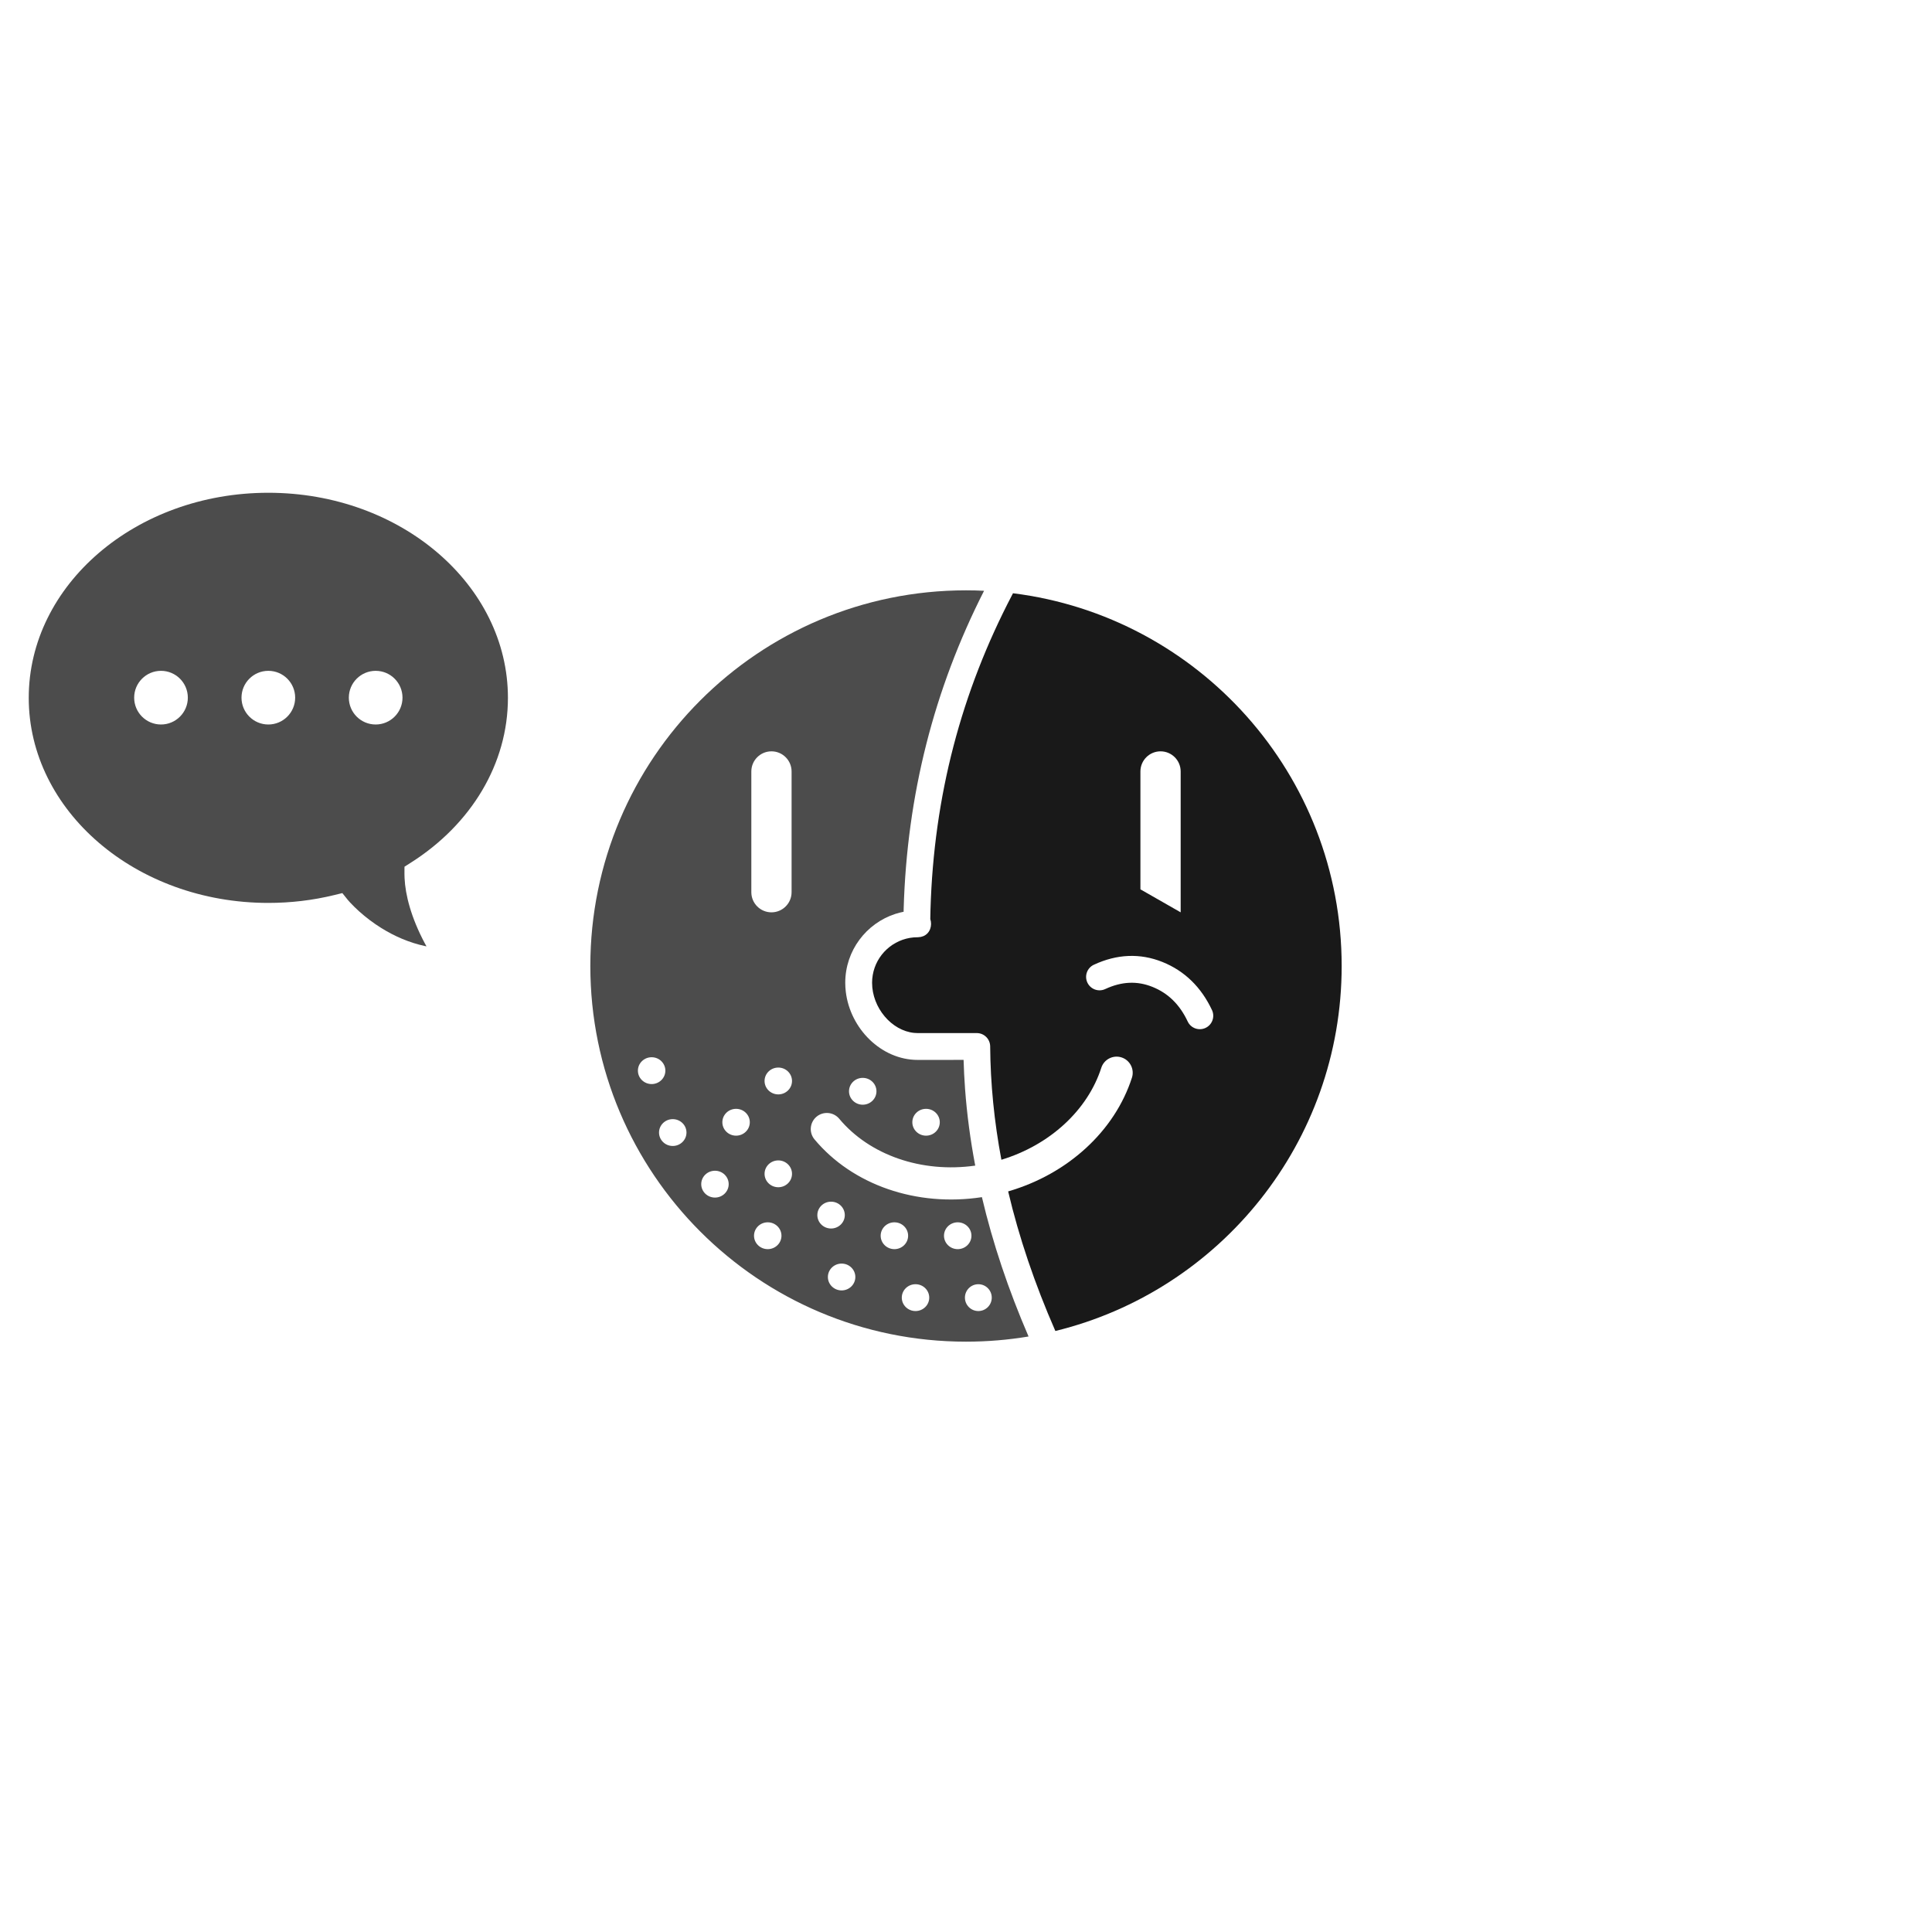
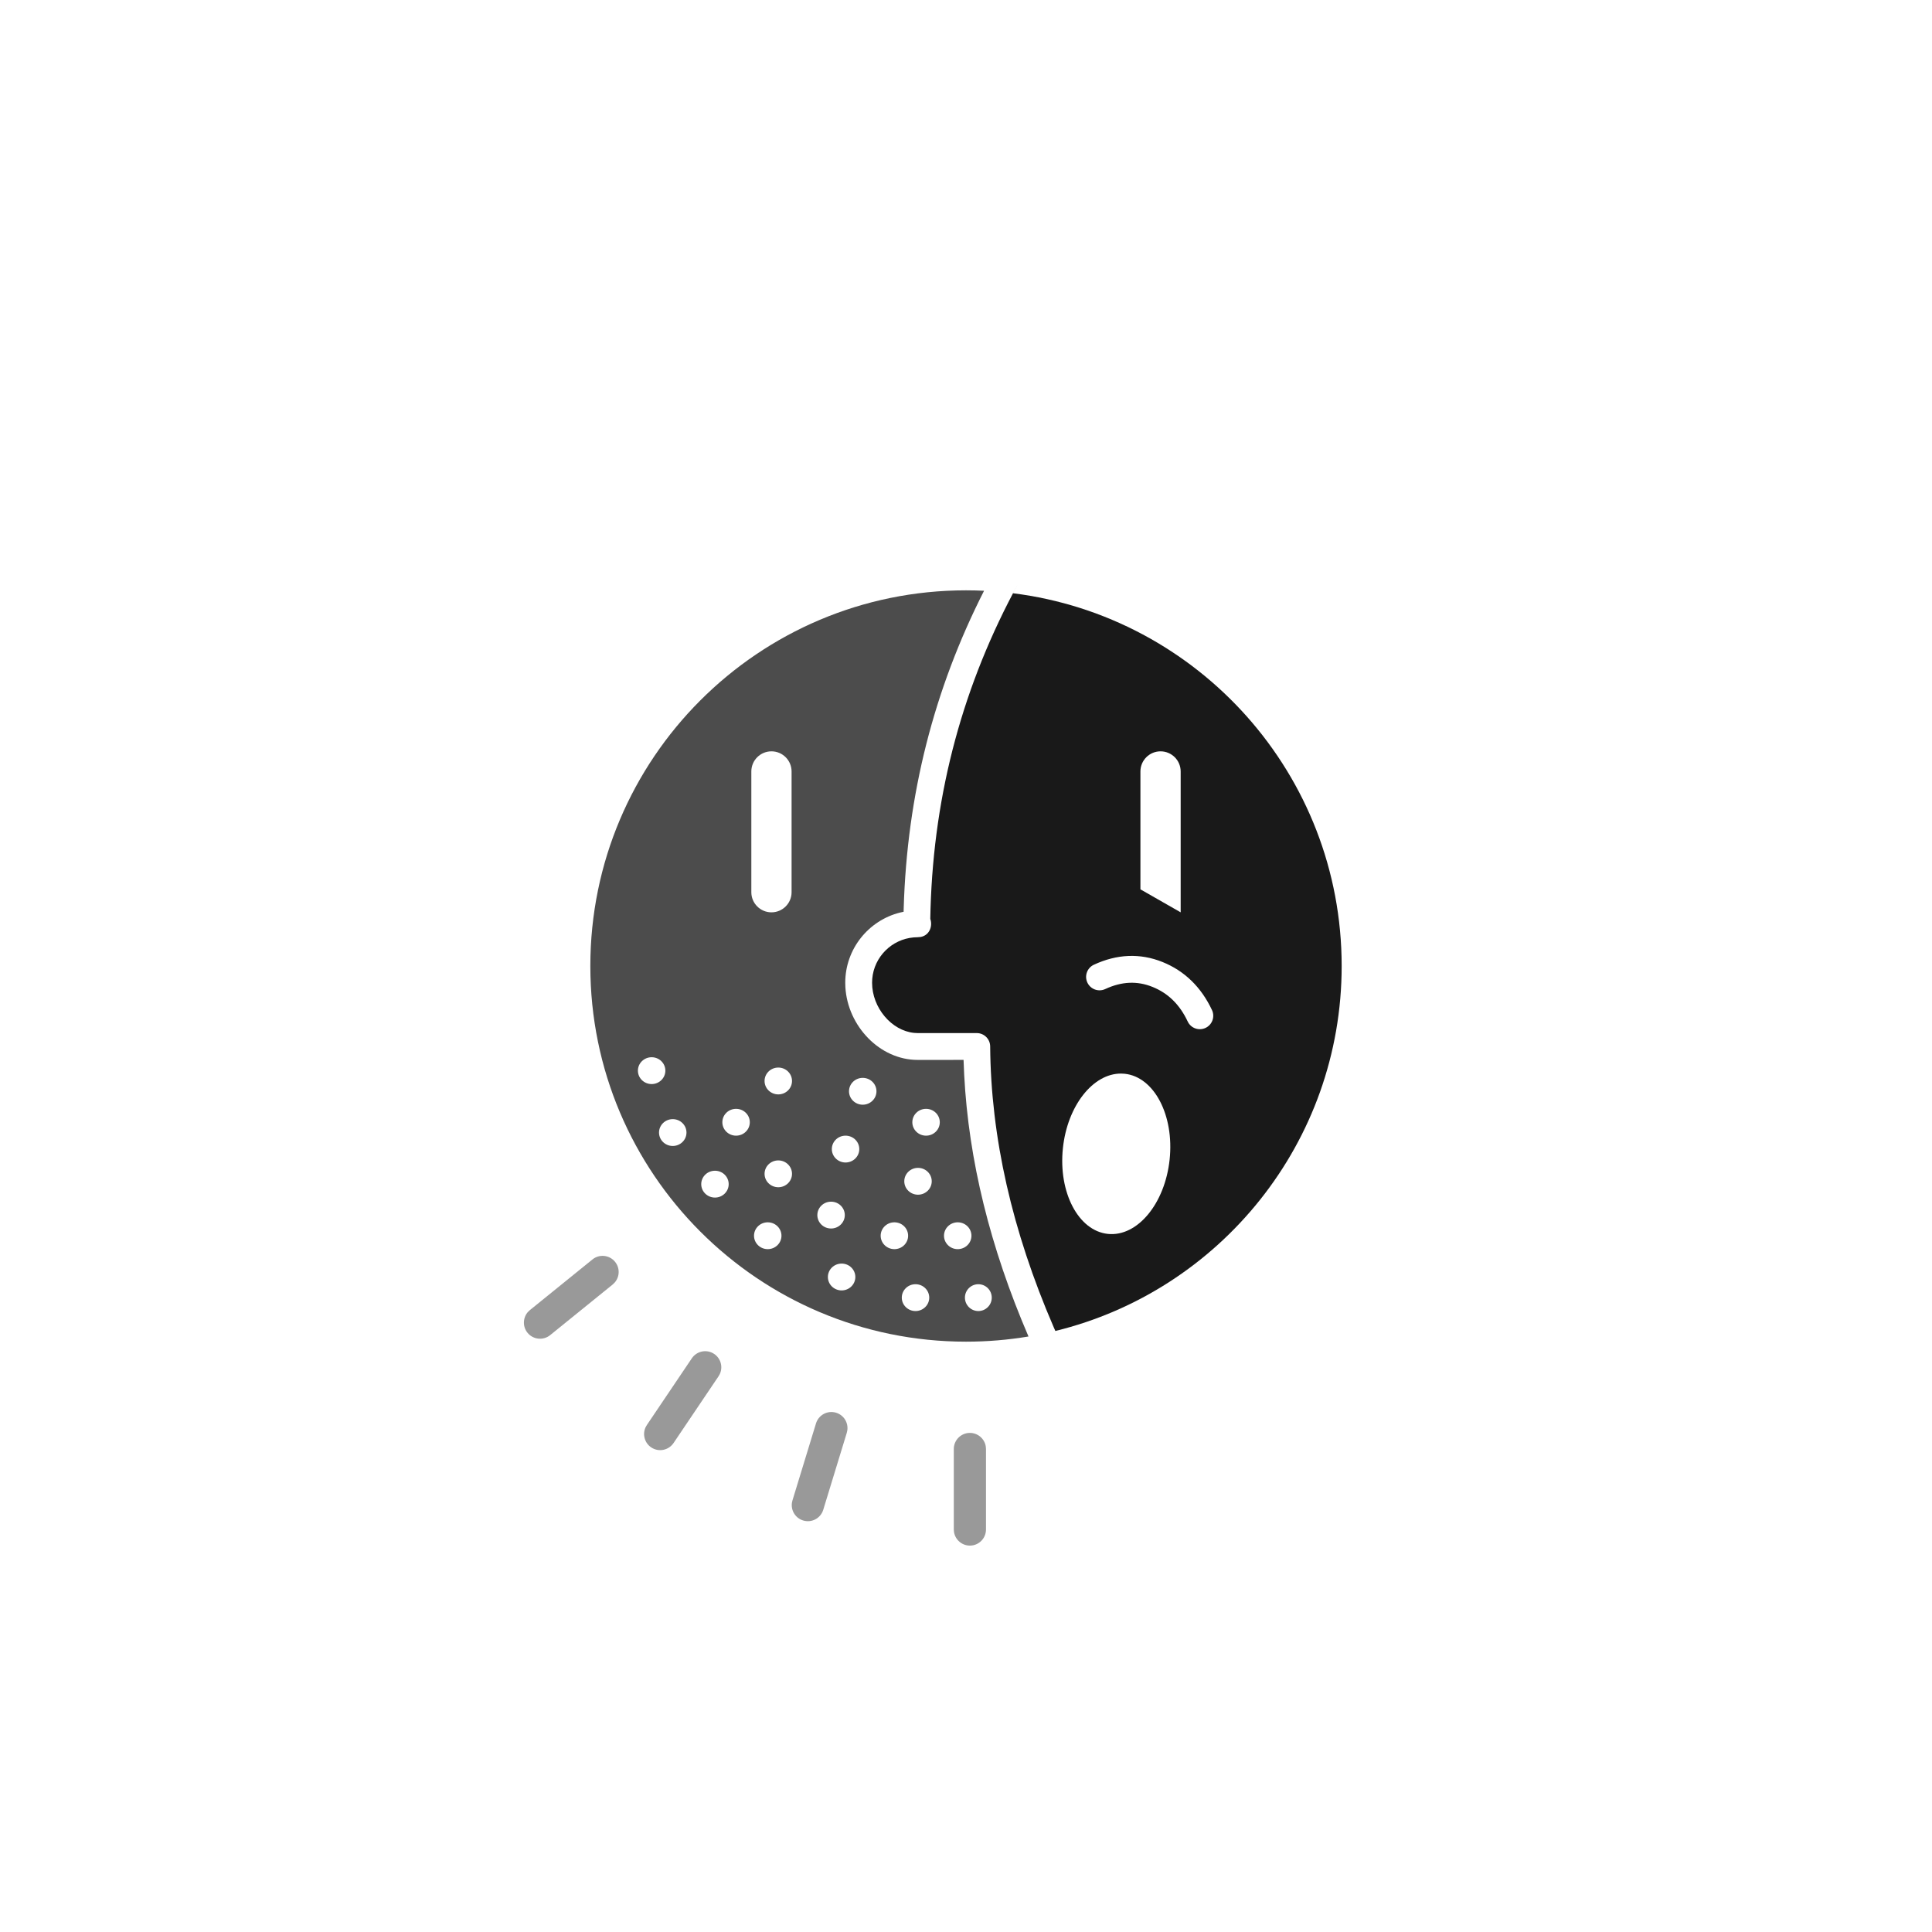
<svg xmlns="http://www.w3.org/2000/svg" id="avatar" class="avatar-dark" width="72px" height="72px" viewBox="0 0 72 72" version="1.1">
  <g id="avatar.words.dark" stroke="none" stroke-width="1" fill="none" fill-rule="evenodd">
-     <path d="M36,22 C36.226,22 36.451,22.005 36.673,22.017 C34.803,25.697 33.801,29.629 33.677,33.868 L33.677,33.868 L33.675,33.979 L33.535,34.01 L33.37,34.057 C32.285,34.407 31.5,35.424 31.5,36.624 L31.5,36.624 L31.505,36.792 L31.52,36.957 C31.683,38.331 32.836,39.5 34.2,39.5 L34.2,39.5 L35.91,39.499 L35.931,40.03 L35.965,40.581 C36.035,41.526 36.161,42.478 36.344,43.439 C34.336,43.724 32.402,43.042 31.276,41.693 C31.063,41.438 30.685,41.404 30.43,41.616 C30.176,41.829 30.142,42.207 30.354,42.461 C31.77,44.159 34.157,44.987 36.593,44.614 C36.996,46.324 37.575,48.054 38.331,49.807 C37.573,49.934 36.794,50 36,50 C28.268,50 22,43.732 22,36 C22,28.268 28.268,22 36,22 Z M34.118,47.859 C33.836,47.859 33.607,48.083 33.607,48.359 C33.607,48.635 33.836,48.859 34.118,48.859 C34.401,48.859 34.63,48.635 34.63,48.359 C34.63,48.083 34.401,47.859 34.118,47.859 Z M36.46,47.859 C36.184,47.859 35.96,48.083 35.96,48.359 C35.96,48.635 36.184,48.859 36.46,48.859 C36.736,48.859 36.96,48.635 36.96,48.359 C36.96,48.083 36.736,47.859 36.46,47.859 Z M31.365,47.09 C31.082,47.09 30.853,47.314 30.853,47.59 C30.853,47.866 31.082,48.09 31.365,48.09 C31.647,48.09 31.876,47.866 31.876,47.59 C31.876,47.314 31.647,47.09 31.365,47.09 Z M28.611,45.552 C28.329,45.552 28.1,45.776 28.1,46.052 C28.1,46.328 28.329,46.552 28.611,46.552 C28.894,46.552 29.123,46.328 29.123,46.052 C29.123,45.776 28.894,45.552 28.611,45.552 Z M35.691,45.552 C35.409,45.552 35.18,45.776 35.18,46.052 C35.18,46.328 35.409,46.552 35.691,46.552 C35.974,46.552 36.203,46.328 36.203,46.052 C36.203,45.776 35.974,45.552 35.691,45.552 Z M33.331,45.552 C33.049,45.552 32.82,45.776 32.82,46.052 C32.82,46.328 33.049,46.552 33.331,46.552 C33.614,46.552 33.843,46.328 33.843,46.052 C33.843,45.776 33.614,45.552 33.331,45.552 Z M30.971,44.783 C30.689,44.783 30.46,45.007 30.46,45.283 C30.46,45.559 30.689,45.783 30.971,45.783 C31.254,45.783 31.483,45.559 31.483,45.283 C31.483,45.007 31.254,44.783 30.971,44.783 Z M26.645,43.63 C26.362,43.63 26.133,43.853 26.133,44.13 C26.133,44.406 26.362,44.63 26.645,44.63 C26.927,44.63 27.156,44.406 27.156,44.13 C27.156,43.853 26.927,43.63 26.645,43.63 Z M29.005,43.245 C28.722,43.245 28.493,43.469 28.493,43.745 C28.493,44.021 28.722,44.245 29.005,44.245 C29.287,44.245 29.516,44.021 29.516,43.745 C29.516,43.469 29.287,43.245 29.005,43.245 Z M25.071,41.707 C24.789,41.707 24.56,41.931 24.56,42.207 C24.56,42.483 24.789,42.707 25.071,42.707 C25.354,42.707 25.583,42.483 25.583,42.207 C25.583,41.931 25.354,41.707 25.071,41.707 Z M27.431,41.323 C27.149,41.323 26.92,41.546 26.92,41.823 C26.92,42.099 27.149,42.323 27.431,42.323 C27.714,42.323 27.943,42.099 27.943,41.823 C27.943,41.546 27.714,41.323 27.431,41.323 Z M34.511,41.323 C34.229,41.323 34,41.546 34,41.823 C34,42.099 34.229,42.323 34.511,42.323 C34.794,42.323 35.023,42.099 35.023,41.823 C35.023,41.546 34.794,41.323 34.511,41.323 Z M32.151,40.169 C31.869,40.169 31.64,40.393 31.64,40.669 C31.64,40.945 31.869,41.169 32.151,41.169 C32.434,41.169 32.663,40.945 32.663,40.669 C32.663,40.393 32.434,40.169 32.151,40.169 Z M29.005,39.785 C28.722,39.785 28.493,40.008 28.493,40.285 C28.493,40.561 28.722,40.785 29.005,40.785 C29.287,40.785 29.516,40.561 29.516,40.285 C29.516,40.008 29.287,39.785 29.005,39.785 Z M24.285,39.4 C24.002,39.4 23.773,39.624 23.773,39.9 C23.773,40.176 24.002,40.4 24.285,40.4 C24.567,40.4 24.796,40.176 24.796,39.9 C24.796,39.624 24.567,39.4 24.285,39.4 Z M28.75,28 C28.336,28 28,28.336 28,28.75 L28,28.75 L28,33.25 C28,33.664 28.336,34 28.75,34 C29.164,34 29.5,33.664 29.5,33.25 L29.5,33.25 L29.5,28.75 C29.5,28.336 29.164,28 28.75,28 Z" id="Combined-Shape" fill="#000000" fill-rule="nonzero" opacity="0.7" />
-     <path d="M37.752,22.109 C44.657,22.97 50,28.861 50,36 C50,42.584 45.455,48.107 39.33,49.602 C38.56,47.842 37.973,46.107 37.571,44.4 C39.793,43.756 41.543,42.152 42.184,40.162 C42.285,39.847 42.112,39.509 41.797,39.407 C41.481,39.305 41.143,39.479 41.042,39.794 C40.535,41.369 39.13,42.671 37.319,43.221 C37.051,41.794 36.911,40.386 36.901,38.996 C36.899,38.721 36.675,38.499 36.401,38.5 L36.401,38.5 L34.2,38.5 L34.066,38.493 C33.226,38.41 32.5,37.557 32.5,36.624 L32.5,36.624 L32.506,36.478 L32.525,36.335 C32.654,35.583 33.28,35 34.053,34.934 L34.053,34.934 L34.215,34.928 L34.318,34.916 L34.409,34.888 C34.663,34.783 34.749,34.492 34.669,34.249 L34.669,34.249 L34.677,33.882 C34.802,29.676 35.821,25.792 37.727,22.156 L37.727,22.156 Z M43.323,35.851 C42.49,35.516 41.627,35.552 40.765,35.953 C40.515,36.069 40.406,36.367 40.523,36.617 C40.639,36.867 40.936,36.976 41.187,36.86 C41.803,36.574 42.379,36.549 42.95,36.779 C43.532,37.013 43.964,37.435 44.262,38.068 C44.379,38.318 44.677,38.425 44.927,38.307 C45.177,38.19 45.284,37.892 45.167,37.642 C44.764,36.786 44.145,36.182 43.323,35.851 Z M43.25,28 C42.836,28 42.5,28.336 42.5,28.75 L42.5,28.75 L42.5,33.143 L44,34 L44,28.75 C44,28.336 43.664,28 43.25,28 Z" id="Combined-Shape" fill="#000000" fill-rule="nonzero" opacity="0.9" />
-     <path d="M10,18.364 C14.946,18.364 18.929,21.803 18.929,26.007 C18.929,28.454 17.572,30.716 15.305,32.153 L15.305,32.153 L15.074,32.3 L15.073,32.575 L15.077,32.726 C15.106,33.35 15.319,34.193 15.831,35.154 L15.831,35.154 L15.894,35.267 L15.832,35.256 C15.255,35.13 14.712,34.898 14.206,34.582 L14.206,34.582 L13.992,34.442 C13.695,34.238 13.434,34.02 13.212,33.802 C13.082,33.675 12.996,33.579 12.957,33.531 L12.957,33.531 L12.758,33.283 L12.449,33.358 C11.659,33.551 10.838,33.649 10,33.649 C5.054,33.649 1.071,30.21 1.071,26.007 C1.071,21.803 5.054,18.364 10,18.364 Z M6,25 C5.448,25 5,25.448 5,26 C5,26.552 5.448,27 6,27 C6.552,27 7,26.552 7,26 C7,25.448 6.552,25 6,25 Z M10,25 C9.448,25 9,25.448 9,26 C9,26.552 9.448,27 10,27 C10.552,27 11,26.552 11,26 C11,25.448 10.552,25 10,25 Z M14,25 C13.448,25 13,25.448 13,26 C13,26.552 13.448,27 14,27 C14.552,27 15,26.552 15,26 C15,25.448 14.552,25 14,25 Z" id="Combined-Shape" fill="#000000" fill-rule="nonzero" opacity="0.7" />
+     <path d="M36.145,53.4 C36.443,53.4 36.691,53.618 36.737,53.903 L36.745,54 L36.745,57 C36.745,57.331 36.477,57.6 36.145,57.6 C35.847,57.6 35.6,57.382 35.553,57.097 L35.545,57 L35.545,54 C35.545,53.669 35.814,53.4 36.145,53.4 Z M30.41,53.046 C30.507,52.729 30.842,52.551 31.159,52.648 C31.444,52.735 31.617,53.015 31.578,53.301 L31.557,53.397 L30.68,56.266 C30.583,56.583 30.248,56.761 29.931,56.664 C29.646,56.577 29.473,56.297 29.512,56.01 L29.533,55.915 L30.41,53.046 Z M25.783,50.619 C25.969,50.345 26.342,50.272 26.616,50.458 C26.864,50.624 26.947,50.943 26.826,51.205 L26.778,51.29 L25.101,53.778 C24.915,54.052 24.543,54.125 24.268,53.94 C24.021,53.773 23.937,53.454 24.058,53.192 L24.106,53.107 L25.783,50.619 Z M22.079,46.936 C22.336,46.727 22.714,46.767 22.922,47.025 C23.108,47.254 23.097,47.578 22.911,47.793 L22.834,47.869 L20.502,49.757 C20.245,49.965 19.867,49.925 19.658,49.668 C19.473,49.439 19.484,49.115 19.669,48.899 L19.747,48.824 L22.079,46.936 Z" id="Combined-Shape" fill="#000000" fill-rule="nonzero" opacity="0.4" />
+     <path d="M36,22 C36.226,22 36.451,22.005 36.673,22.016 C34.805,25.693 33.803,29.62 33.678,33.855 L33.678,33.855 L33.675,33.979 L33.535,34.01 C32.366,34.306 31.5,35.364 31.5,36.624 L31.5,36.624 L31.505,36.792 C31.591,38.236 32.782,39.5 34.2,39.5 L34.2,39.5 L35.909,39.499 L35.933,40.065 C36.099,43.235 36.898,46.483 38.329,49.807 C37.572,49.934 36.794,50 36,50 C28.268,50 22,43.732 22,36 C22,28.268 28.268,22 36,22 Z M34.118,47.859 C33.836,47.859 33.607,48.083 33.607,48.359 C33.607,48.635 33.836,48.859 34.118,48.859 C34.401,48.859 34.63,48.635 34.63,48.359 C34.63,48.083 34.401,47.859 34.118,47.859 Z M36.46,47.859 C36.184,47.859 35.96,48.083 35.96,48.359 C35.96,48.635 36.184,48.859 36.46,48.859 C36.736,48.859 36.96,48.635 36.96,48.359 C36.96,48.083 36.736,47.859 36.46,47.859 Z M31.365,47.09 C31.082,47.09 30.853,47.314 30.853,47.59 C30.853,47.866 31.082,48.09 31.365,48.09 C31.647,48.09 31.876,47.866 31.876,47.59 C31.876,47.314 31.647,47.09 31.365,47.09 Z M28.611,45.552 C28.329,45.552 28.1,45.776 28.1,46.052 C28.1,46.328 28.329,46.552 28.611,46.552 C28.894,46.552 29.123,46.328 29.123,46.052 C29.123,45.776 28.894,45.552 28.611,45.552 Z M35.691,45.552 C35.409,45.552 35.18,45.776 35.18,46.052 C35.18,46.328 35.409,46.552 35.691,46.552 C35.974,46.552 36.203,46.328 36.203,46.052 C36.203,45.776 35.974,45.552 35.691,45.552 Z M33.331,45.552 C33.049,45.552 32.82,45.776 32.82,46.052 C32.82,46.328 33.049,46.552 33.331,46.552 C33.614,46.552 33.843,46.328 33.843,46.052 C33.843,45.776 33.614,45.552 33.331,45.552 Z M30.971,44.783 C30.689,44.783 30.46,45.007 30.46,45.283 C30.46,45.559 30.689,45.783 30.971,45.783 C31.254,45.783 31.483,45.559 31.483,45.283 C31.483,45.007 31.254,44.783 30.971,44.783 Z M26.645,43.63 C26.362,43.63 26.133,43.853 26.133,44.13 C26.133,44.406 26.362,44.63 26.645,44.63 C26.927,44.63 27.156,44.406 27.156,44.13 C27.156,43.853 26.927,43.63 26.645,43.63 Z M34.211,43.523 C33.929,43.523 33.7,43.746 33.7,44.023 C33.7,44.299 33.929,44.523 34.211,44.523 C34.494,44.523 34.723,44.299 34.723,44.023 C34.723,43.746 34.494,43.523 34.211,43.523 Z M29.005,43.245 C28.722,43.245 28.493,43.469 28.493,43.745 C28.493,44.021 28.722,44.245 29.005,44.245 C29.287,44.245 29.516,44.021 29.516,43.745 C29.516,43.469 29.287,43.245 29.005,43.245 Z M31.511,42.323 C31.229,42.323 31,42.546 31,42.823 C31,43.099 31.229,43.323 31.511,43.323 C31.794,43.323 32.023,43.099 32.023,42.823 C32.023,42.546 31.794,42.323 31.511,42.323 Z M25.071,41.707 C24.789,41.707 24.56,41.931 24.56,42.207 C24.56,42.483 24.789,42.707 25.071,42.707 C25.354,42.707 25.583,42.483 25.583,42.207 C25.583,41.931 25.354,41.707 25.071,41.707 Z M27.431,41.323 C27.149,41.323 26.92,41.546 26.92,41.823 C26.92,42.099 27.149,42.323 27.431,42.323 C27.714,42.323 27.943,42.099 27.943,41.823 C27.943,41.546 27.714,41.323 27.431,41.323 Z M34.511,41.323 C34.229,41.323 34,41.546 34,41.823 C34,42.099 34.229,42.323 34.511,42.323 C34.794,42.323 35.023,42.099 35.023,41.823 C35.023,41.546 34.794,41.323 34.511,41.323 Z M32.151,40.169 C31.869,40.169 31.64,40.393 31.64,40.669 C31.64,40.945 31.869,41.169 32.151,41.169 C32.434,41.169 32.663,40.945 32.663,40.669 C32.663,40.393 32.434,40.169 32.151,40.169 Z M29.005,39.785 C28.722,39.785 28.493,40.008 28.493,40.285 C28.493,40.561 28.722,40.785 29.005,40.785 C29.287,40.785 29.516,40.561 29.516,40.285 C29.516,40.008 29.287,39.785 29.005,39.785 Z M24.285,39.4 C24.002,39.4 23.773,39.624 23.773,39.9 C23.773,40.176 24.002,40.4 24.285,40.4 C24.567,40.4 24.796,40.176 24.796,39.9 C24.796,39.624 24.567,39.4 24.285,39.4 Z M28.75,28 C28.336,28 28,28.336 28,28.75 L28,28.75 L28,33.25 C28,33.664 28.336,34 28.75,34 C29.164,34 29.5,33.664 29.5,33.25 L29.5,33.25 L29.5,28.75 C29.5,28.336 29.164,28 28.75,28 Z" id="Path-2" fill="#000000" fill-rule="nonzero" opacity="0.7" />
+     <path d="M37.752,22.109 C44.657,22.971 50,28.861 50,36 C50,42.584 45.454,48.107 39.33,49.601 L39.33,49.601 L39.268,49.461 C37.715,45.866 36.927,42.379 36.901,38.996 C36.899,38.721 36.675,38.5 36.401,38.5 L36.401,38.5 L34.2,38.5 L34.066,38.493 C33.226,38.41 32.5,37.557 32.5,36.624 L32.5,36.624 L32.506,36.478 C32.576,35.658 33.231,35.004 34.053,34.934 L34.053,34.934 L34.187,34.928 L34.309,34.918 C34.637,34.857 34.758,34.525 34.675,34.262 L34.675,34.262 L34.669,34.248 L34.678,33.863 C34.81,29.502 35.904,25.488 37.95,21.739 Z M41.782,40.009 C40.734,40.001 39.777,41.209 39.611,42.791 C39.438,44.439 40.188,45.868 41.286,45.984 C42.385,46.099 43.416,44.857 43.589,43.209 C43.762,41.561 43.012,40.132 41.914,40.016 L41.914,40.016 Z M43.323,35.851 C42.49,35.516 41.627,35.552 40.765,35.953 C40.515,36.069 40.406,36.367 40.523,36.617 C40.639,36.867 40.936,36.976 41.187,36.86 C41.803,36.574 42.379,36.549 42.95,36.779 C43.532,37.013 43.964,37.435 44.262,38.068 C44.379,38.318 44.677,38.425 44.927,38.307 C45.177,38.19 45.284,37.892 45.167,37.642 C44.764,36.786 44.145,36.182 43.323,35.851 Z M43.25,28 C42.836,28 42.5,28.336 42.5,28.75 L42.5,28.75 L42.5,33.143 L44,34 L44,28.75 C44,28.336 43.664,28 43.25,28 Z" id="Path-4" fill="#000000" fill-rule="nonzero" opacity="0.9" />
  </g>
</svg>
